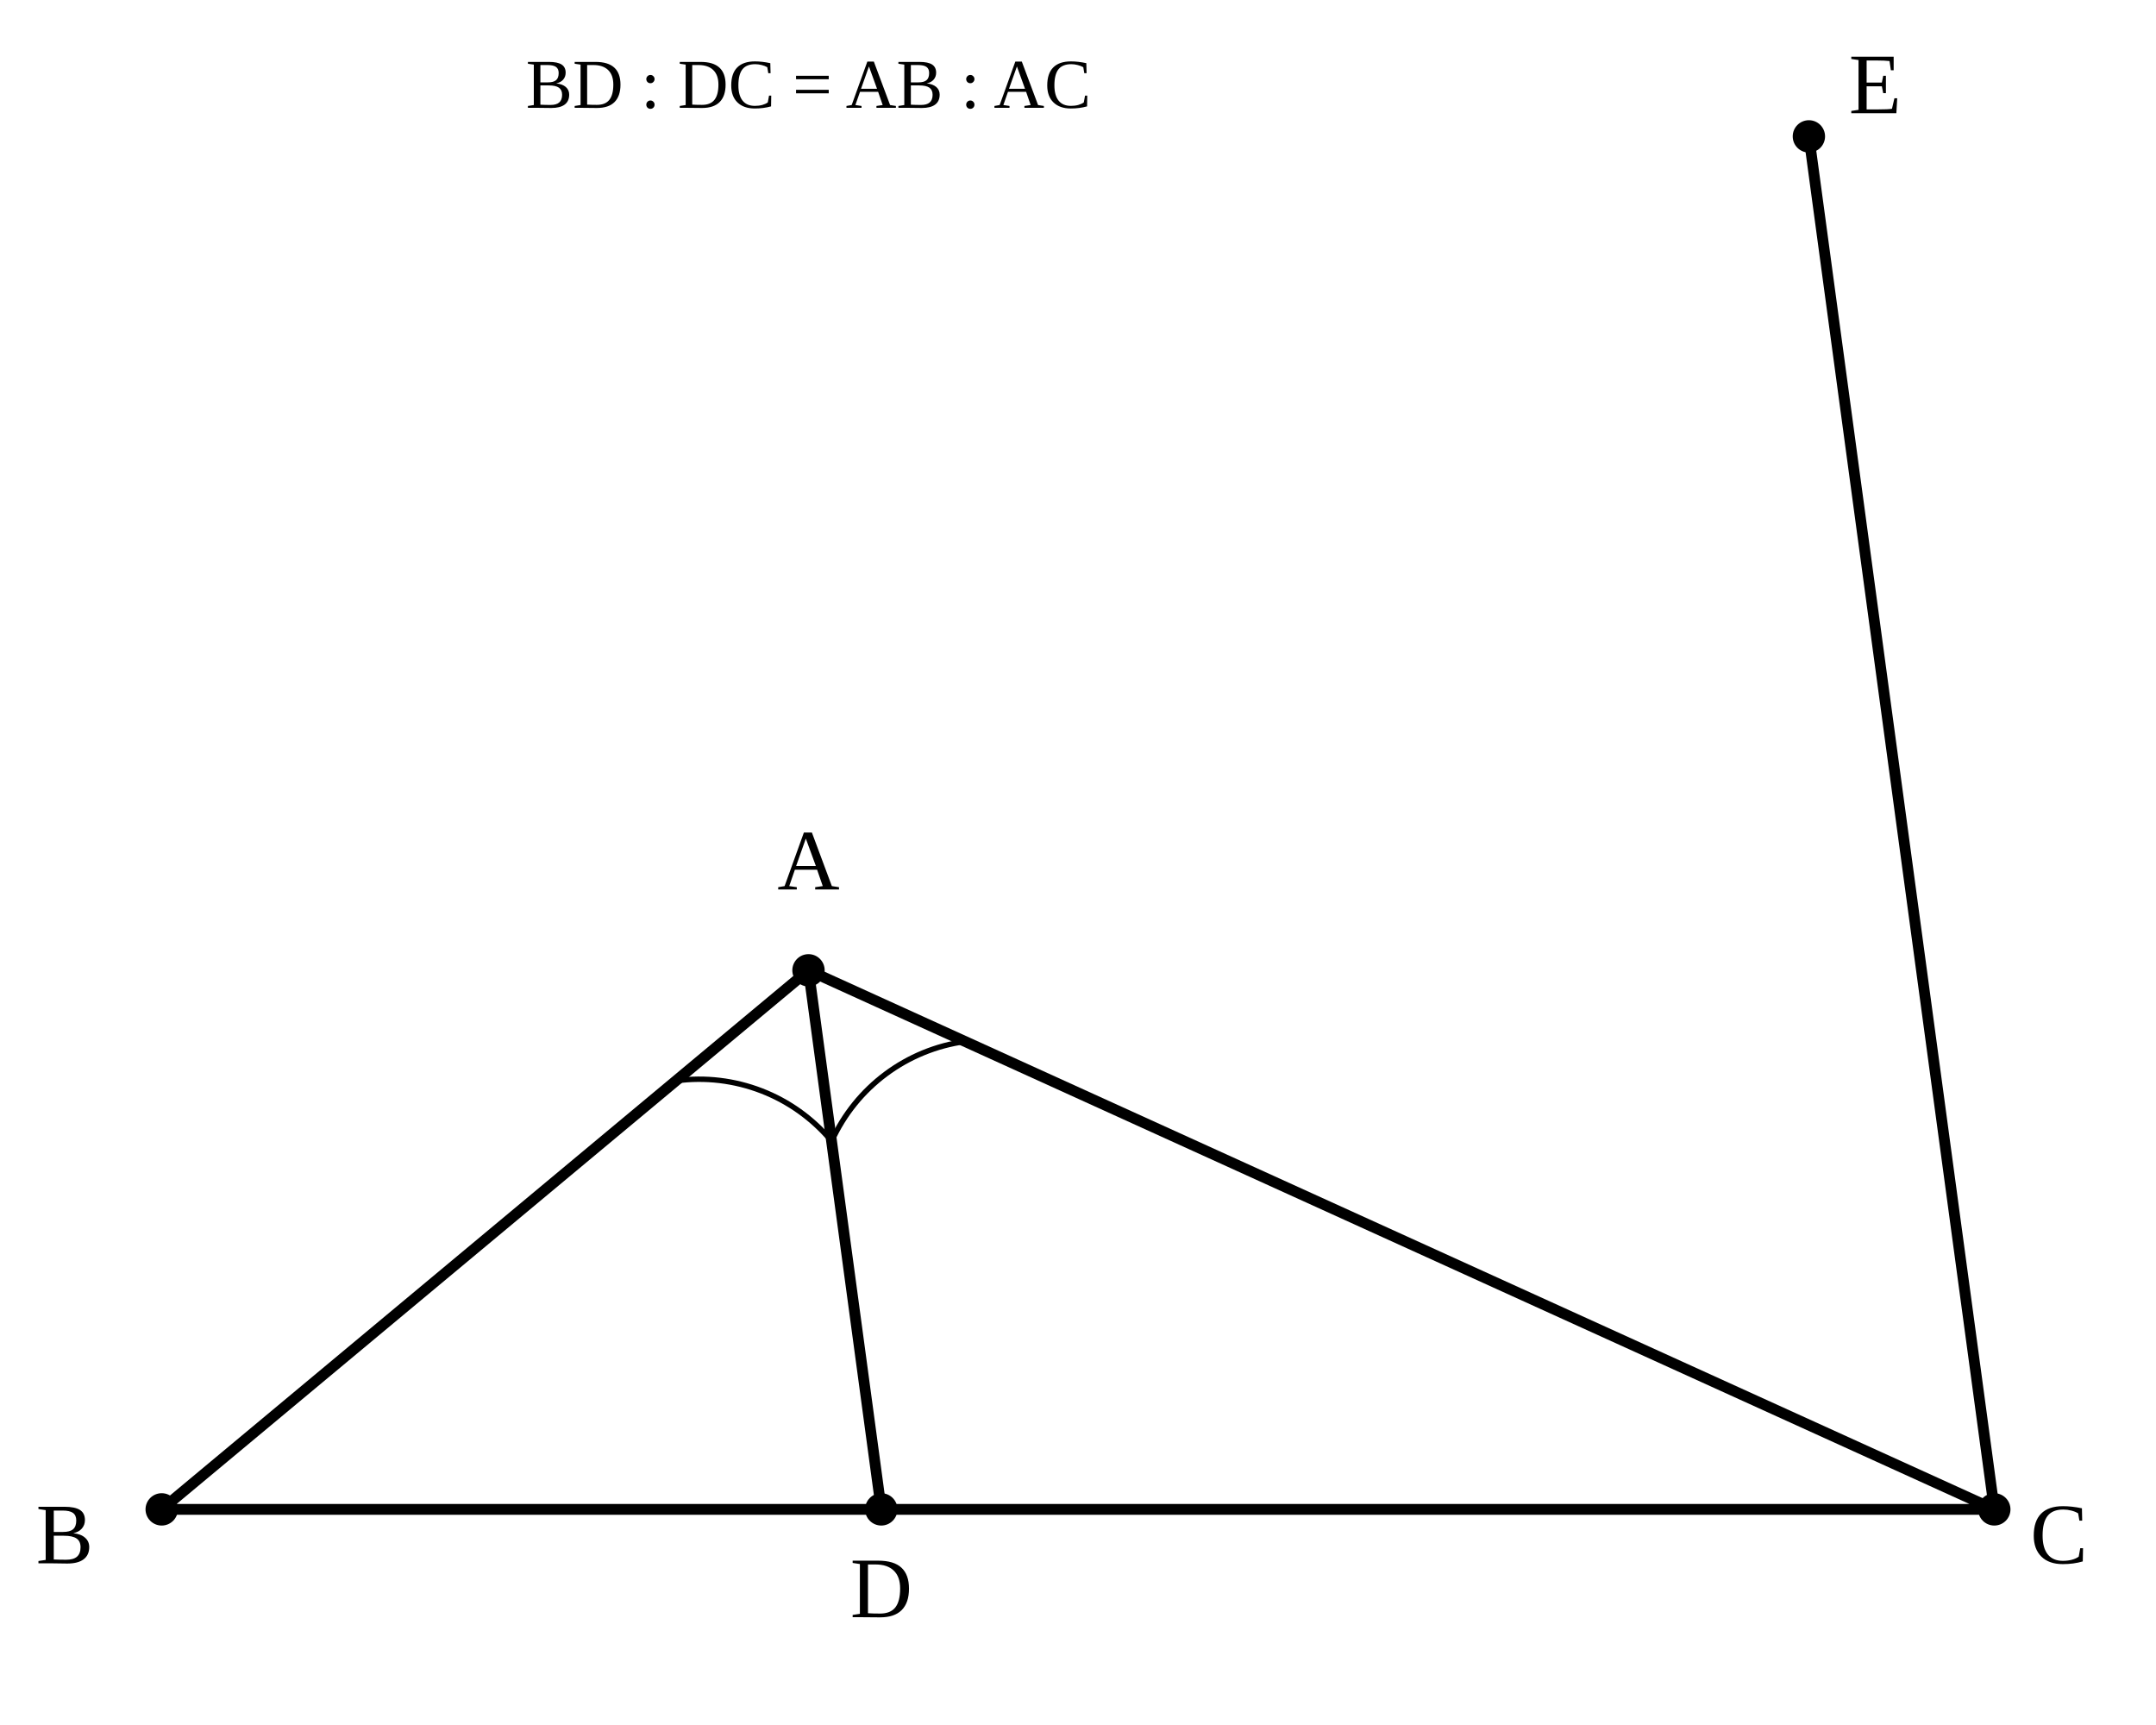
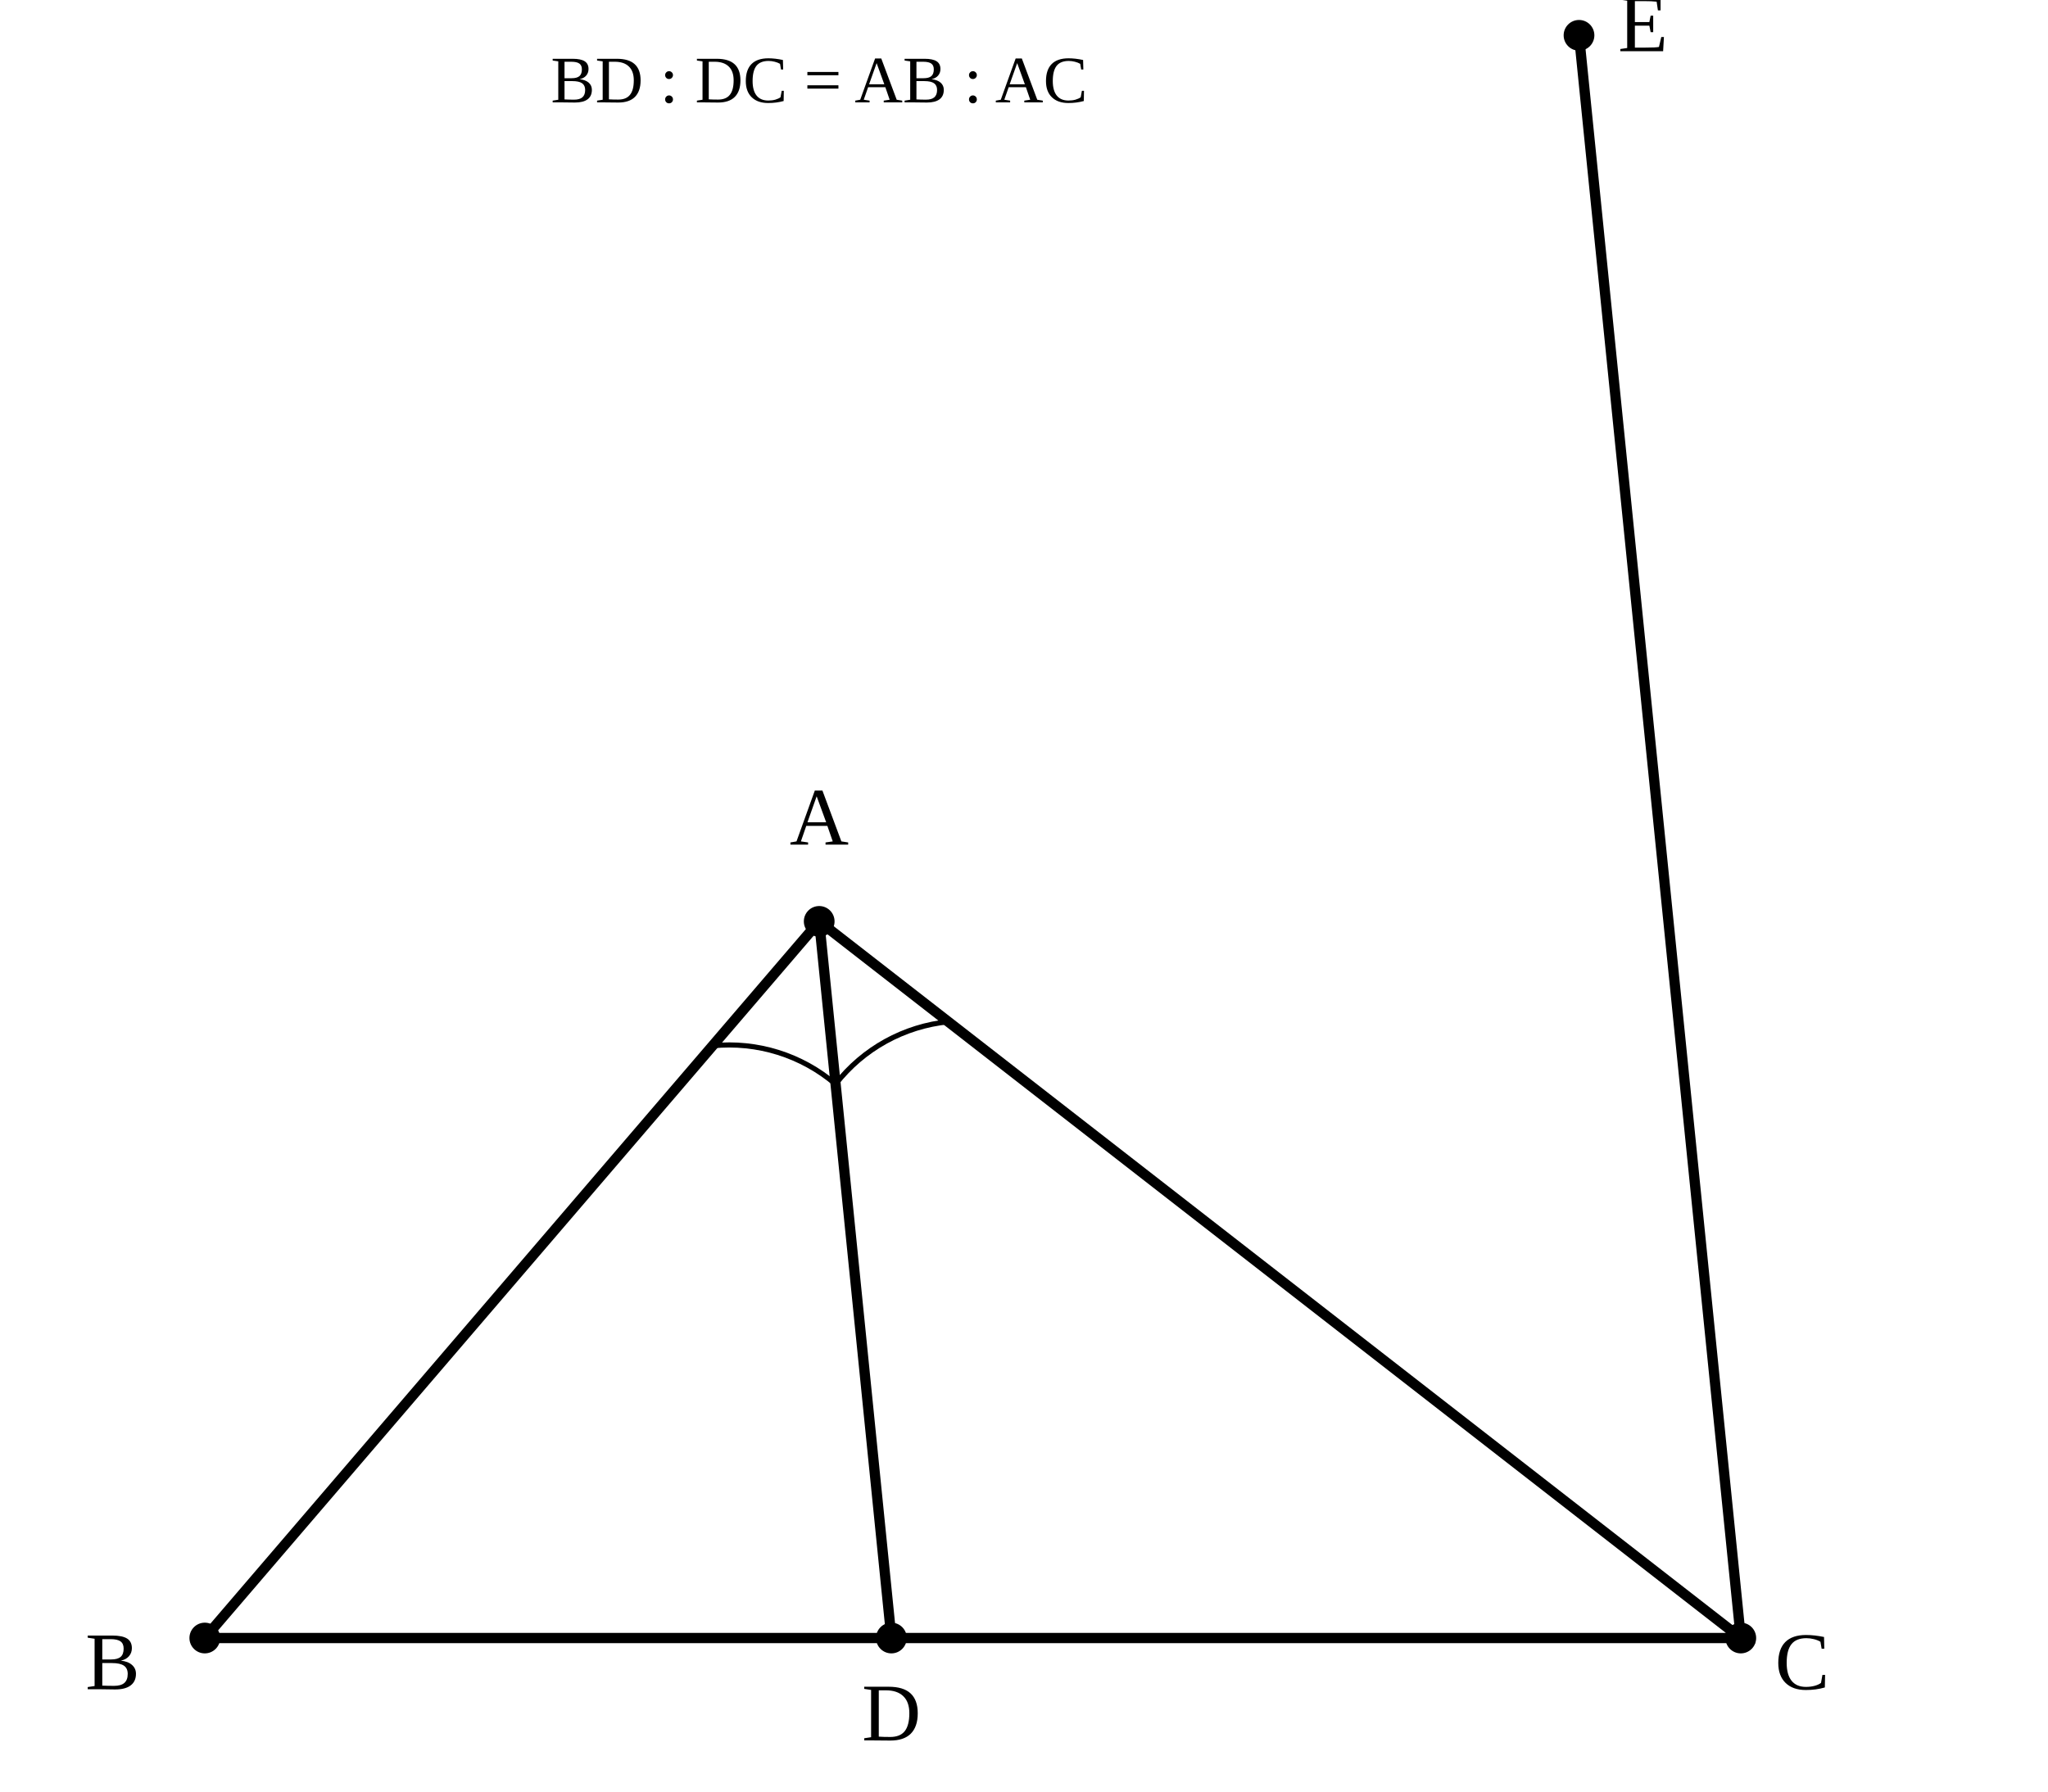
- <svg xmlns="http://www.w3.org/2000/svg" viewBox="0 0 400 320" role="img" aria-label="頂角Aの二等分線ADが対辺BCをBD:DC=AB:ACに内分することを示す図。頂点Cを通りADに平行な直線と直線ABの交点Eも示す">
-   <polygon points="150,180 30,280 370,280" fill="none" stroke="currentColor" stroke-width="2" />
-   <line x1="150" y1="180" x2="163.5" y2="280" stroke="currentColor" stroke-width="2" />
-   <line x1="370" y1="280" x2="335.6" y2="25.3" stroke="currentColor" stroke-width="2" />
-   <path d="M 125.4,200.5 A 32,32 0 0 1 154.3,211.7" fill="none" stroke="currentColor" stroke-width="1" />
-   <path d="M 154.3,211.7 A 32,32 0 0 1 179.1,193.2" fill="none" stroke="currentColor" stroke-width="1" />
-   <circle cx="150" cy="180" r="3" fill="currentColor" />
-   <circle cx="30" cy="280" r="3" fill="currentColor" />
-   <circle cx="370" cy="280" r="3" fill="currentColor" />
-   <circle cx="163.5" cy="280" r="3" fill="currentColor" />
-   <circle cx="335.6" cy="25.3" r="3" fill="currentColor" />
-   <text x="150" y="165" font-size="16" text-anchor="middle" fill="currentColor">A</text>
-   <text x="12" y="290" font-size="16" text-anchor="middle" fill="currentColor">B</text>
-   <text x="382" y="290" font-size="16" text-anchor="middle" fill="currentColor">C</text>
-   <text x="163.5" y="300" font-size="16" text-anchor="middle" fill="currentColor">D</text>
-   <text x="343" y="21" font-size="16" text-anchor="start" fill="currentColor">E</text>
-   <text x="150" y="20" font-size="13" text-anchor="middle" fill="currentColor">BD : DC = AB : AC</text>
+ <svg xmlns="http://www.w3.org/2000/svg" viewBox="0 0 400 350" role="img" aria-label="頂角Aの二等分線ADが対辺BCをBD:DC=AB:ACに内分することを示す図。頂点Cを通りADに平行な直線と直線ABの交点Eも示す">
+   <polygon points="160,180 40,320 340,320" fill="none" stroke="currentColor" stroke-width="2" />
+   <line x1="160" y1="180" x2="174.1" y2="320" stroke="currentColor" stroke-width="2" />
+   <line x1="340" y1="320" x2="308.4" y2="6.9" stroke="currentColor" stroke-width="2" />
+   <path d="M 139.2,204.3 A 32,32 0 0 1 163.2,211.8" fill="none" stroke="currentColor" stroke-width="1" />
+   <path d="M 163.2,211.8 A 32,32 0 0 1 185.3,199.6" fill="none" stroke="currentColor" stroke-width="1" />
+   <circle cx="160" cy="180" r="3" fill="currentColor" />
+   <circle cx="40" cy="320" r="3" fill="currentColor" />
+   <circle cx="340" cy="320" r="3" fill="currentColor" />
+   <circle cx="174.1" cy="320" r="3" fill="currentColor" />
+   <circle cx="308.4" cy="6.9" r="3" fill="currentColor" />
+   <text x="160" y="165" font-size="16" text-anchor="middle" fill="currentColor">A</text>
+   <text x="22" y="330" font-size="16" text-anchor="middle" fill="currentColor">B</text>
+   <text x="352" y="330" font-size="16" text-anchor="middle" fill="currentColor">C</text>
+   <text x="174.1" y="340" font-size="16" text-anchor="middle" fill="currentColor">D</text>
+   <text x="316" y="10" font-size="16" text-anchor="start" fill="currentColor">E</text>
+   <text x="160" y="20" font-size="13" text-anchor="middle" fill="currentColor">BD : DC = AB : AC</text>
</svg>
